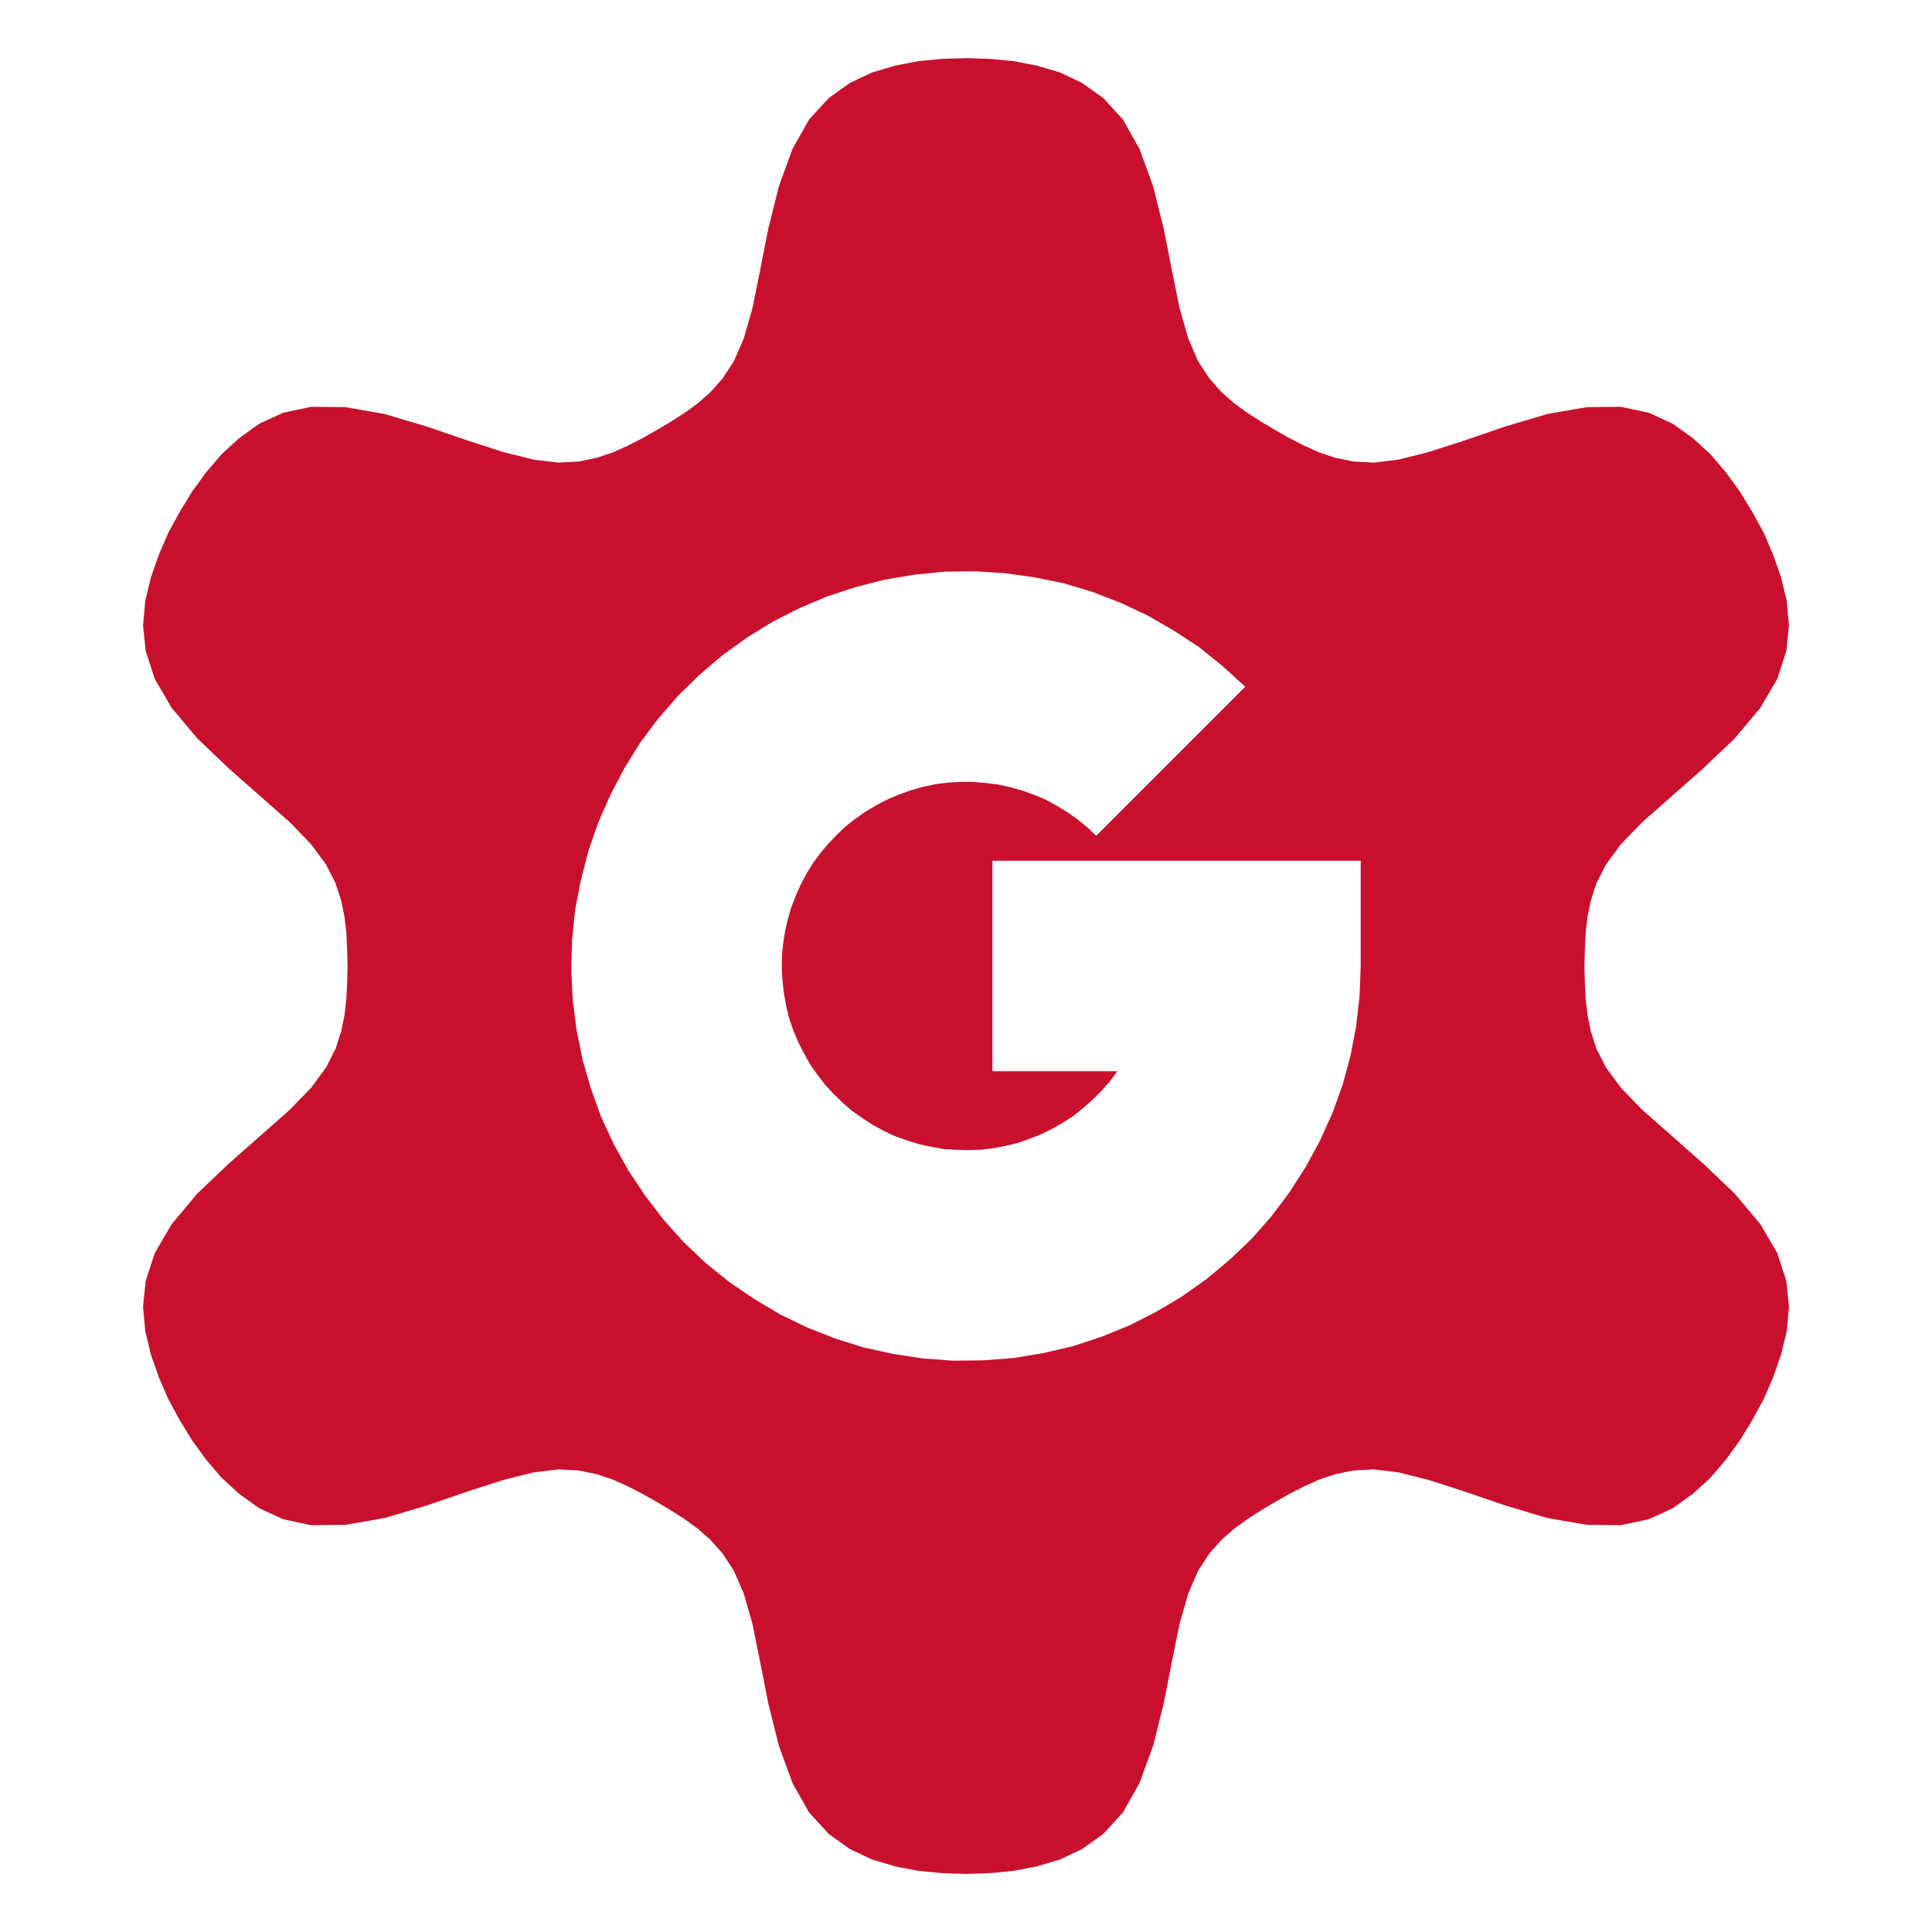
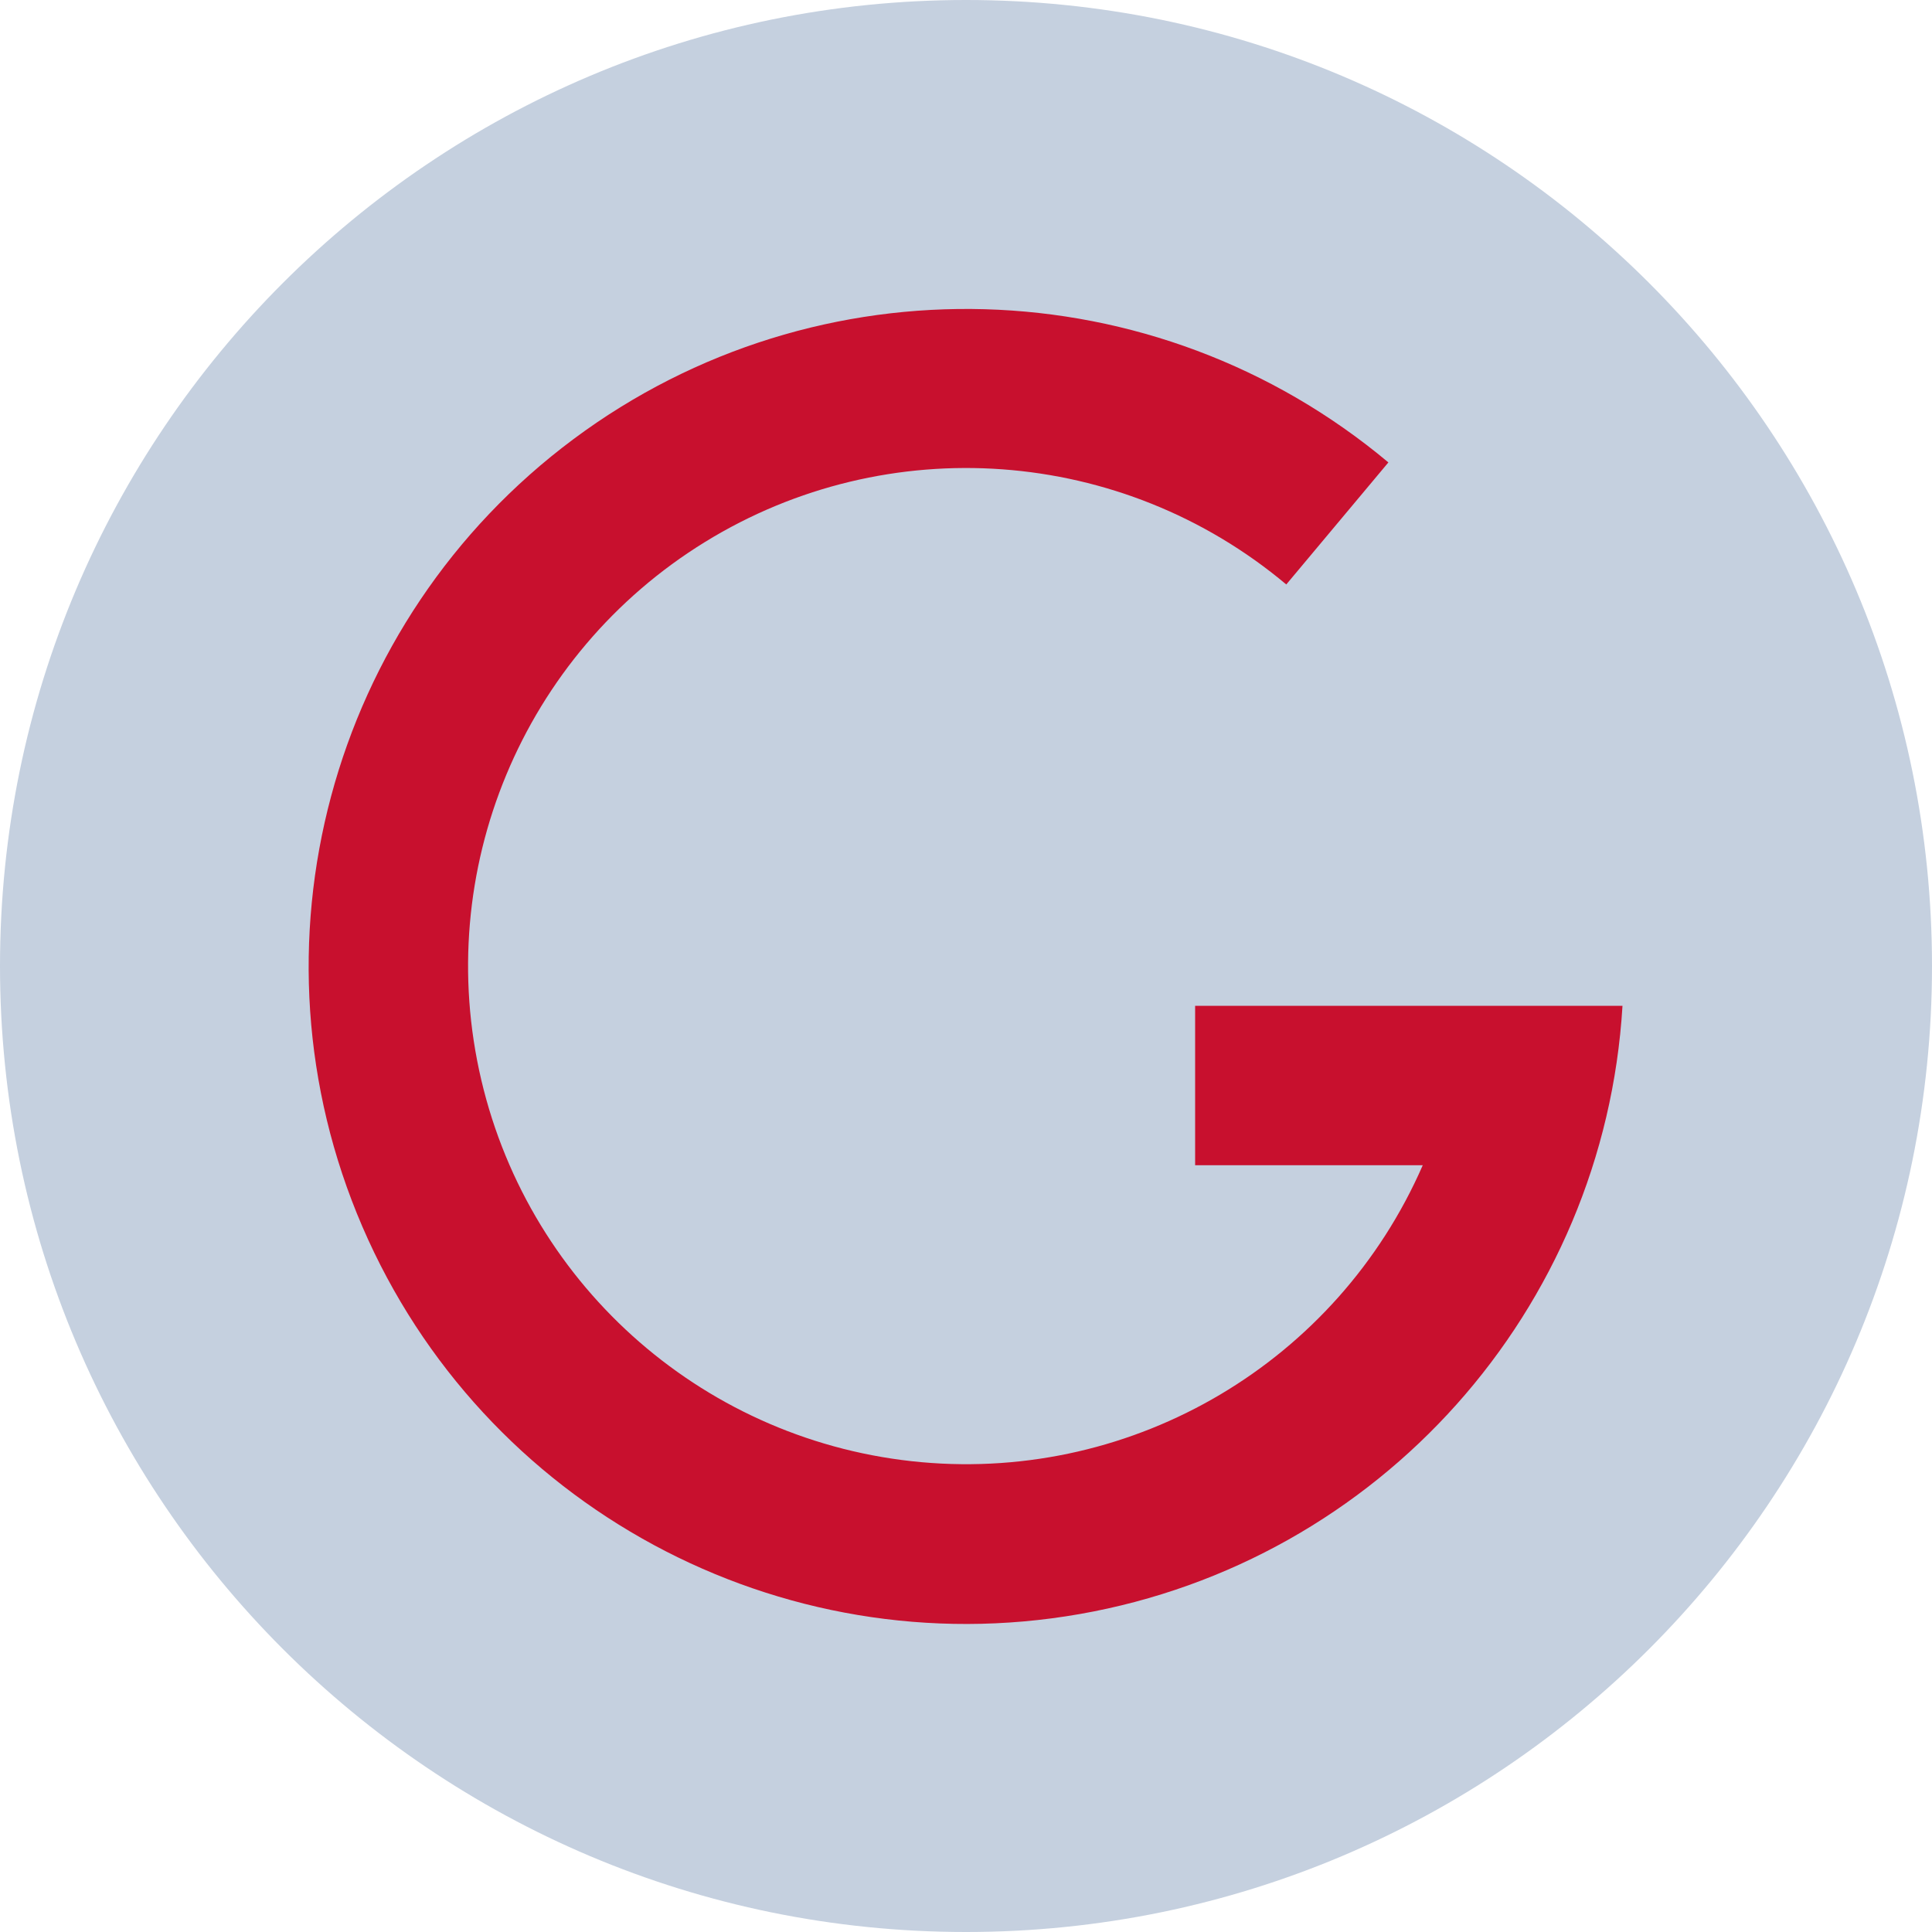
- <svg xmlns="http://www.w3.org/2000/svg" viewBox="0 0 512 512" role="img">
-   <path fill="#C8102E" fill-rule="evenodd" d="M256 15.4L262.3 15.6L268.6 16.2L274.8 17.4L280.9 19.2L286.8 22L292.4 26L297.6 31.7L302 39.5L305.6 49.4L308.4 60.6L310.6 71.8L312.6 81.7L314.9 89.7L317.5 95.7L320.5 100.3L323.7 103.9L327.1 106.9L330.7 109.5L334.3 111.8L338 114L341.7 116.1L345.6 118.1L349.6 119.9L353.8 121.3L358.6 122.3L364 122.6L370.6 121.8L378.6 119.8L388.2 116.7L399 113L410.1 109.7L420.5 107.9L429.5 107.8L437 109.4L443.3 112.3L448.6 116.1L453.3 120.4L457.4 125.2L461.1 130.3L464.4 135.7L467.4 141.2L469.9 147L472 153L473.5 159.2L474.1 165.7L473.4 172.5L471 179.9L466.5 187.6L459.7 195.7L451.4 203.6L442.8 211.2L435.2 217.9L429.5 223.8L425.6 229.1L423.1 234L421.6 238.6L420.7 243L420.2 247.4L420 251.7L419.9 256L420 260.3L420.2 264.6L420.7 269L421.6 273.4L423.1 278L425.6 282.9L429.5 288.2L435.2 294.1L442.8 300.8L451.4 308.4L459.7 316.3L466.5 324.4L471 332.1L473.4 339.5L474.1 346.3L473.5 352.8L472 359L469.9 365L467.4 370.8L464.4 376.3L461.1 381.7L457.4 386.8L453.3 391.6L448.6 395.9L443.3 399.7L437 402.6L429.5 404.2L420.5 404.1L410.1 402.3L399 399L388.2 395.3L378.6 392.2L370.6 390.2L364 389.4L358.6 389.7L353.8 390.7L349.6 392.1L345.6 393.9L341.7 395.9L338 398L334.3 400.2L330.7 402.5L327.1 405.1L323.7 408.1L320.5 411.7L317.5 416.3L314.9 422.3L312.6 430.3L310.6 440.2L308.4 451.4L305.6 462.6L302 472.5L297.6 480.3L292.4 486L286.8 490L280.9 492.8L274.8 494.6L268.6 495.8L262.3 496.4L256 496.6L249.7 496.4L243.4 495.8L237.2 494.6L231.1 492.8L225.2 490L219.6 486L214.4 480.3L210 472.5L206.4 462.6L203.6 451.4L201.4 440.2L199.4 430.3L197.1 422.3L194.5 416.3L191.5 411.7L188.3 408.1L184.9 405.1L181.3 402.5L177.7 400.2L174 398L170.3 395.9L166.4 393.9L162.4 392.1L158.2 390.7L153.4 389.7L148 389.4L141.4 390.2L133.4 392.2L123.8 395.3L113 399L101.9 402.3L91.5 404.1L82.5 404.2L75 402.6L68.7 399.7L63.4 395.9L58.7 391.6L54.6 386.8L50.9 381.7L47.6 376.3L44.6 370.8L42.1 365L40 359L38.5 352.8L37.9 346.3L38.6 339.5L41 332.1L45.5 324.4L52.3 316.3L60.6 308.4L69.2 300.8L76.8 294.1L82.5 288.2L86.4 282.9L88.9 278L90.4 273.4L91.3 269L91.8 264.6L92 260.3L92.1 256L92 251.7L91.8 247.4L91.3 243L90.4 238.6L88.9 234L86.4 229.1L82.5 223.8L76.8 217.9L69.2 211.2L60.6 203.6L52.3 195.7L45.5 187.6L41 179.9L38.6 172.5L37.9 165.7L38.5 159.2L40 153L42.1 147L44.6 141.2L47.6 135.7L50.9 130.3L54.6 125.2L58.7 120.4L63.4 116.1L68.7 112.3L75 109.4L82.5 107.8L91.5 107.9L101.9 109.7L113 113L123.8 116.7L133.4 119.8L141.4 121.8L148 122.6L153.4 122.3L158.2 121.3L162.4 119.9L166.4 118.1L170.3 116.1L174 114L177.7 111.8L181.3 109.5L184.9 106.9L188.3 103.9L191.5 100.3L194.5 95.7L197.1 89.7L199.4 81.7L201.4 71.8L203.6 60.6L206.4 49.4L210 39.5L214.4 31.7L219.6 26L225.2 22L231.1 19.2L237.2 17.4L243.4 16.2L249.7 15.6ZM263 228.1L360.6 228.1L360.6 256L360.6 256L360.3 264L359.4 271.9L357.9 279.8L355.8 287.5L353.1 295L349.8 302.3L346 309.3L341.7 316L336.9 322.4L331.6 328.4L325.8 333.9L319.7 339L313.2 343.6L306.3 347.7L299.2 351.3L291.8 354.3L284.2 356.8L276.4 358.6L268.5 359.9L260.6 360.5L252.6 360.6L244.6 360L236.7 358.8L228.9 357.1L221.3 354.7L213.9 351.8L206.7 348.3L199.8 344.2L193.2 339.7L187 334.7L181.2 329.2L175.9 323.3L171 316.9L166.6 310.3L162.7 303.3L159.3 296L156.6 288.5L154.4 280.9L152.8 273L151.8 265.1L151.4 257.1L151.6 249.2L152.4 241.2L153.9 233.4L155.9 225.6L158.5 218.1L161.7 210.8L165.4 203.7L169.6 196.9L174.4 190.5L179.6 184.5L185.3 178.9L191.4 173.7L197.9 169L204.7 164.8L211.8 161.2L219.1 158.1L226.7 155.6L234.5 153.6L242.3 152.3L250.3 151.5L258.3 151.4L266.3 151.9L274.2 153L282 154.6L289.6 156.9L297.1 159.8L304.3 163.2L311.2 167.2L317.9 171.6L324.1 176.6L330 182L290.5 221.5L288.1 219.2L285.5 217.1L282.8 215.2L280 213.5L277.1 211.9L274 210.6L270.9 209.5L267.7 208.6L264.5 207.9L261.2 207.5L257.9 207.2L254.6 207.2L251.3 207.4L248 207.8L244.7 208.5L241.5 209.4L238.4 210.5L235.3 211.8L232.4 213.3L229.5 215L226.8 216.9L224.2 218.9L221.8 221.2L219.5 223.6L217.4 226.1L215.4 228.8L213.7 231.6L212.1 234.6L210.8 237.6L209.6 240.7L208.7 243.9L208 247.1L207.5 250.4L207.2 253.7L207.2 257L207.4 260.3L207.8 263.6L208.4 266.9L209.2 270.1L210.3 273.2L211.6 276.3L213.1 279.2L214.7 282.1L216.6 284.8L218.6 287.4L220.9 289.9L223.3 292.2L225.8 294.4L228.5 296.3L231.3 298.1L234.2 299.7L237.2 301.1L240.3 302.2L243.5 303.2L246.7 303.9L250 304.5L253.3 304.7L256.6 304.8L259.9 304.7L263.2 304.3L266.4 303.7L269.7 302.9L272.8 301.8L275.9 300.6L278.9 299.1L281.7 297.5L284.5 295.7L287.1 293.6L289.6 291.4L291.9 289.1L294.1 286.6L296.1 283.9L263 283.9Z" />
+ <svg xmlns="http://www.w3.org/2000/svg" viewBox="0 0 512 512">
+   <circle cx="256" cy="256" r="256" fill="#C5D0DF" />
+   <path fill="#C8102E" transform="translate(256 256) scale(1.32) translate(-256 -256)" d="M340.8 154.9A132 132 0 1 0 387.8 264H302V296H347.7A100 100 0 1 1 320.3 179.4Z" />
</svg>
